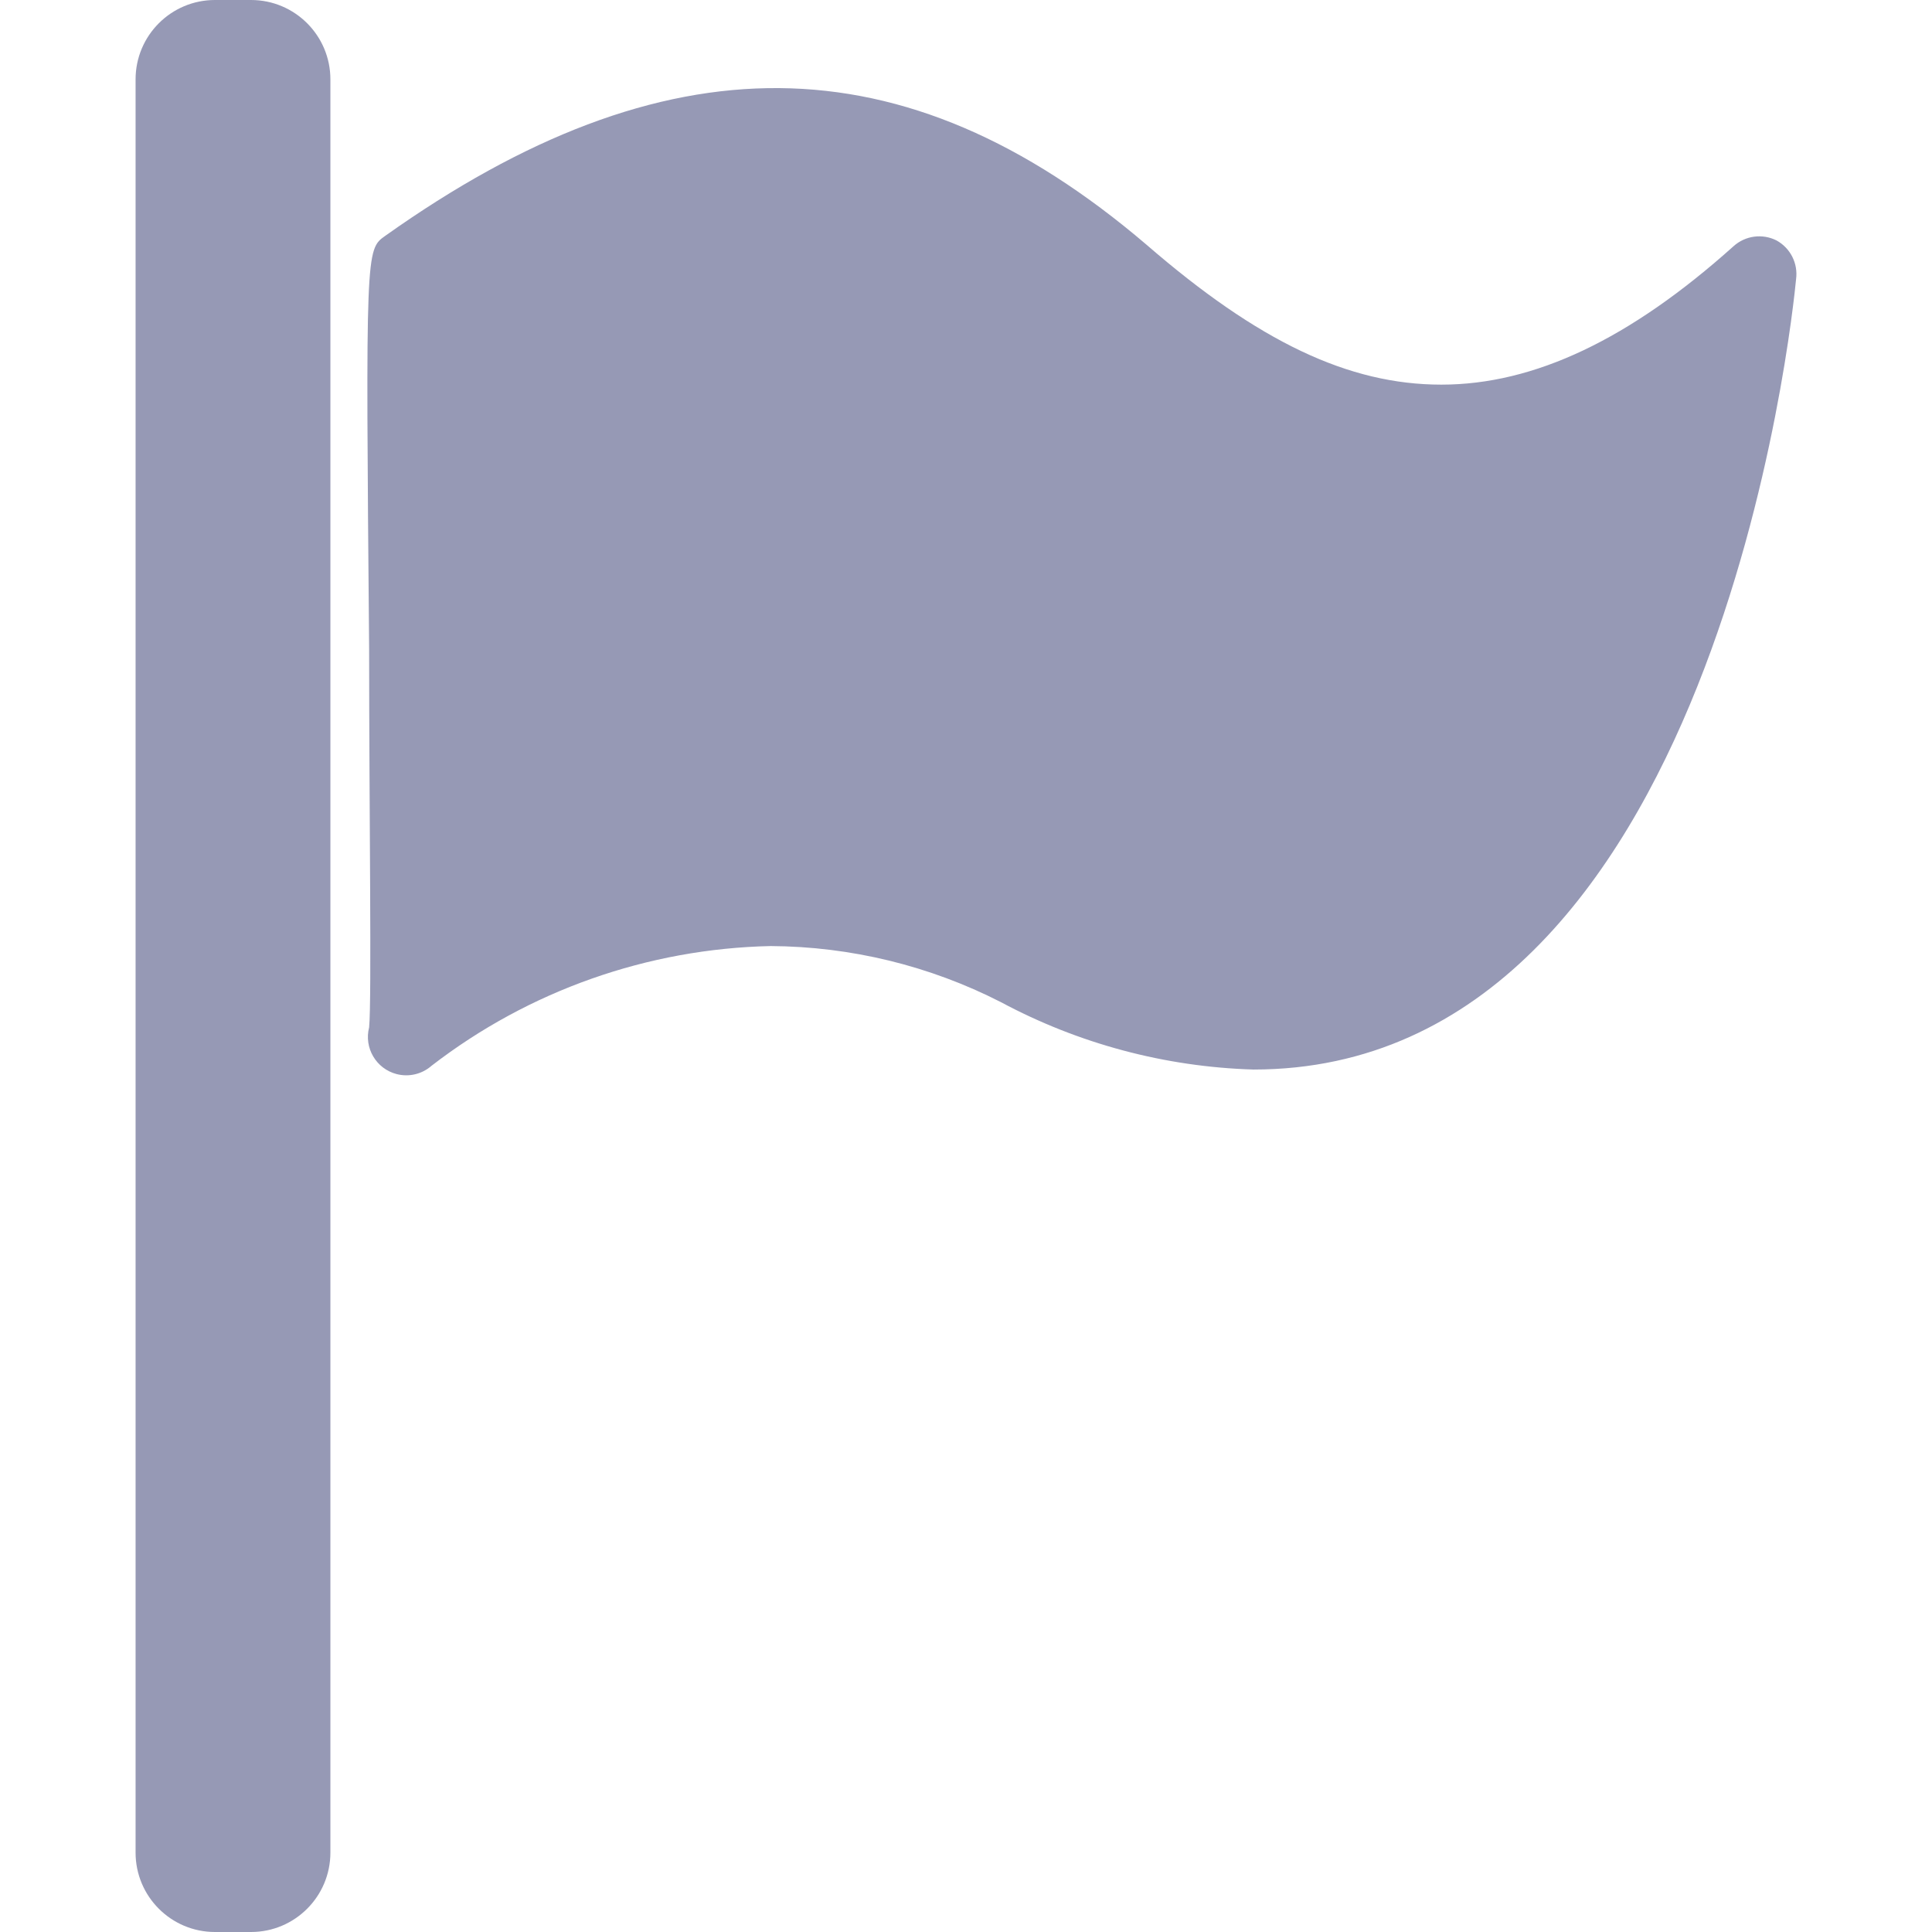
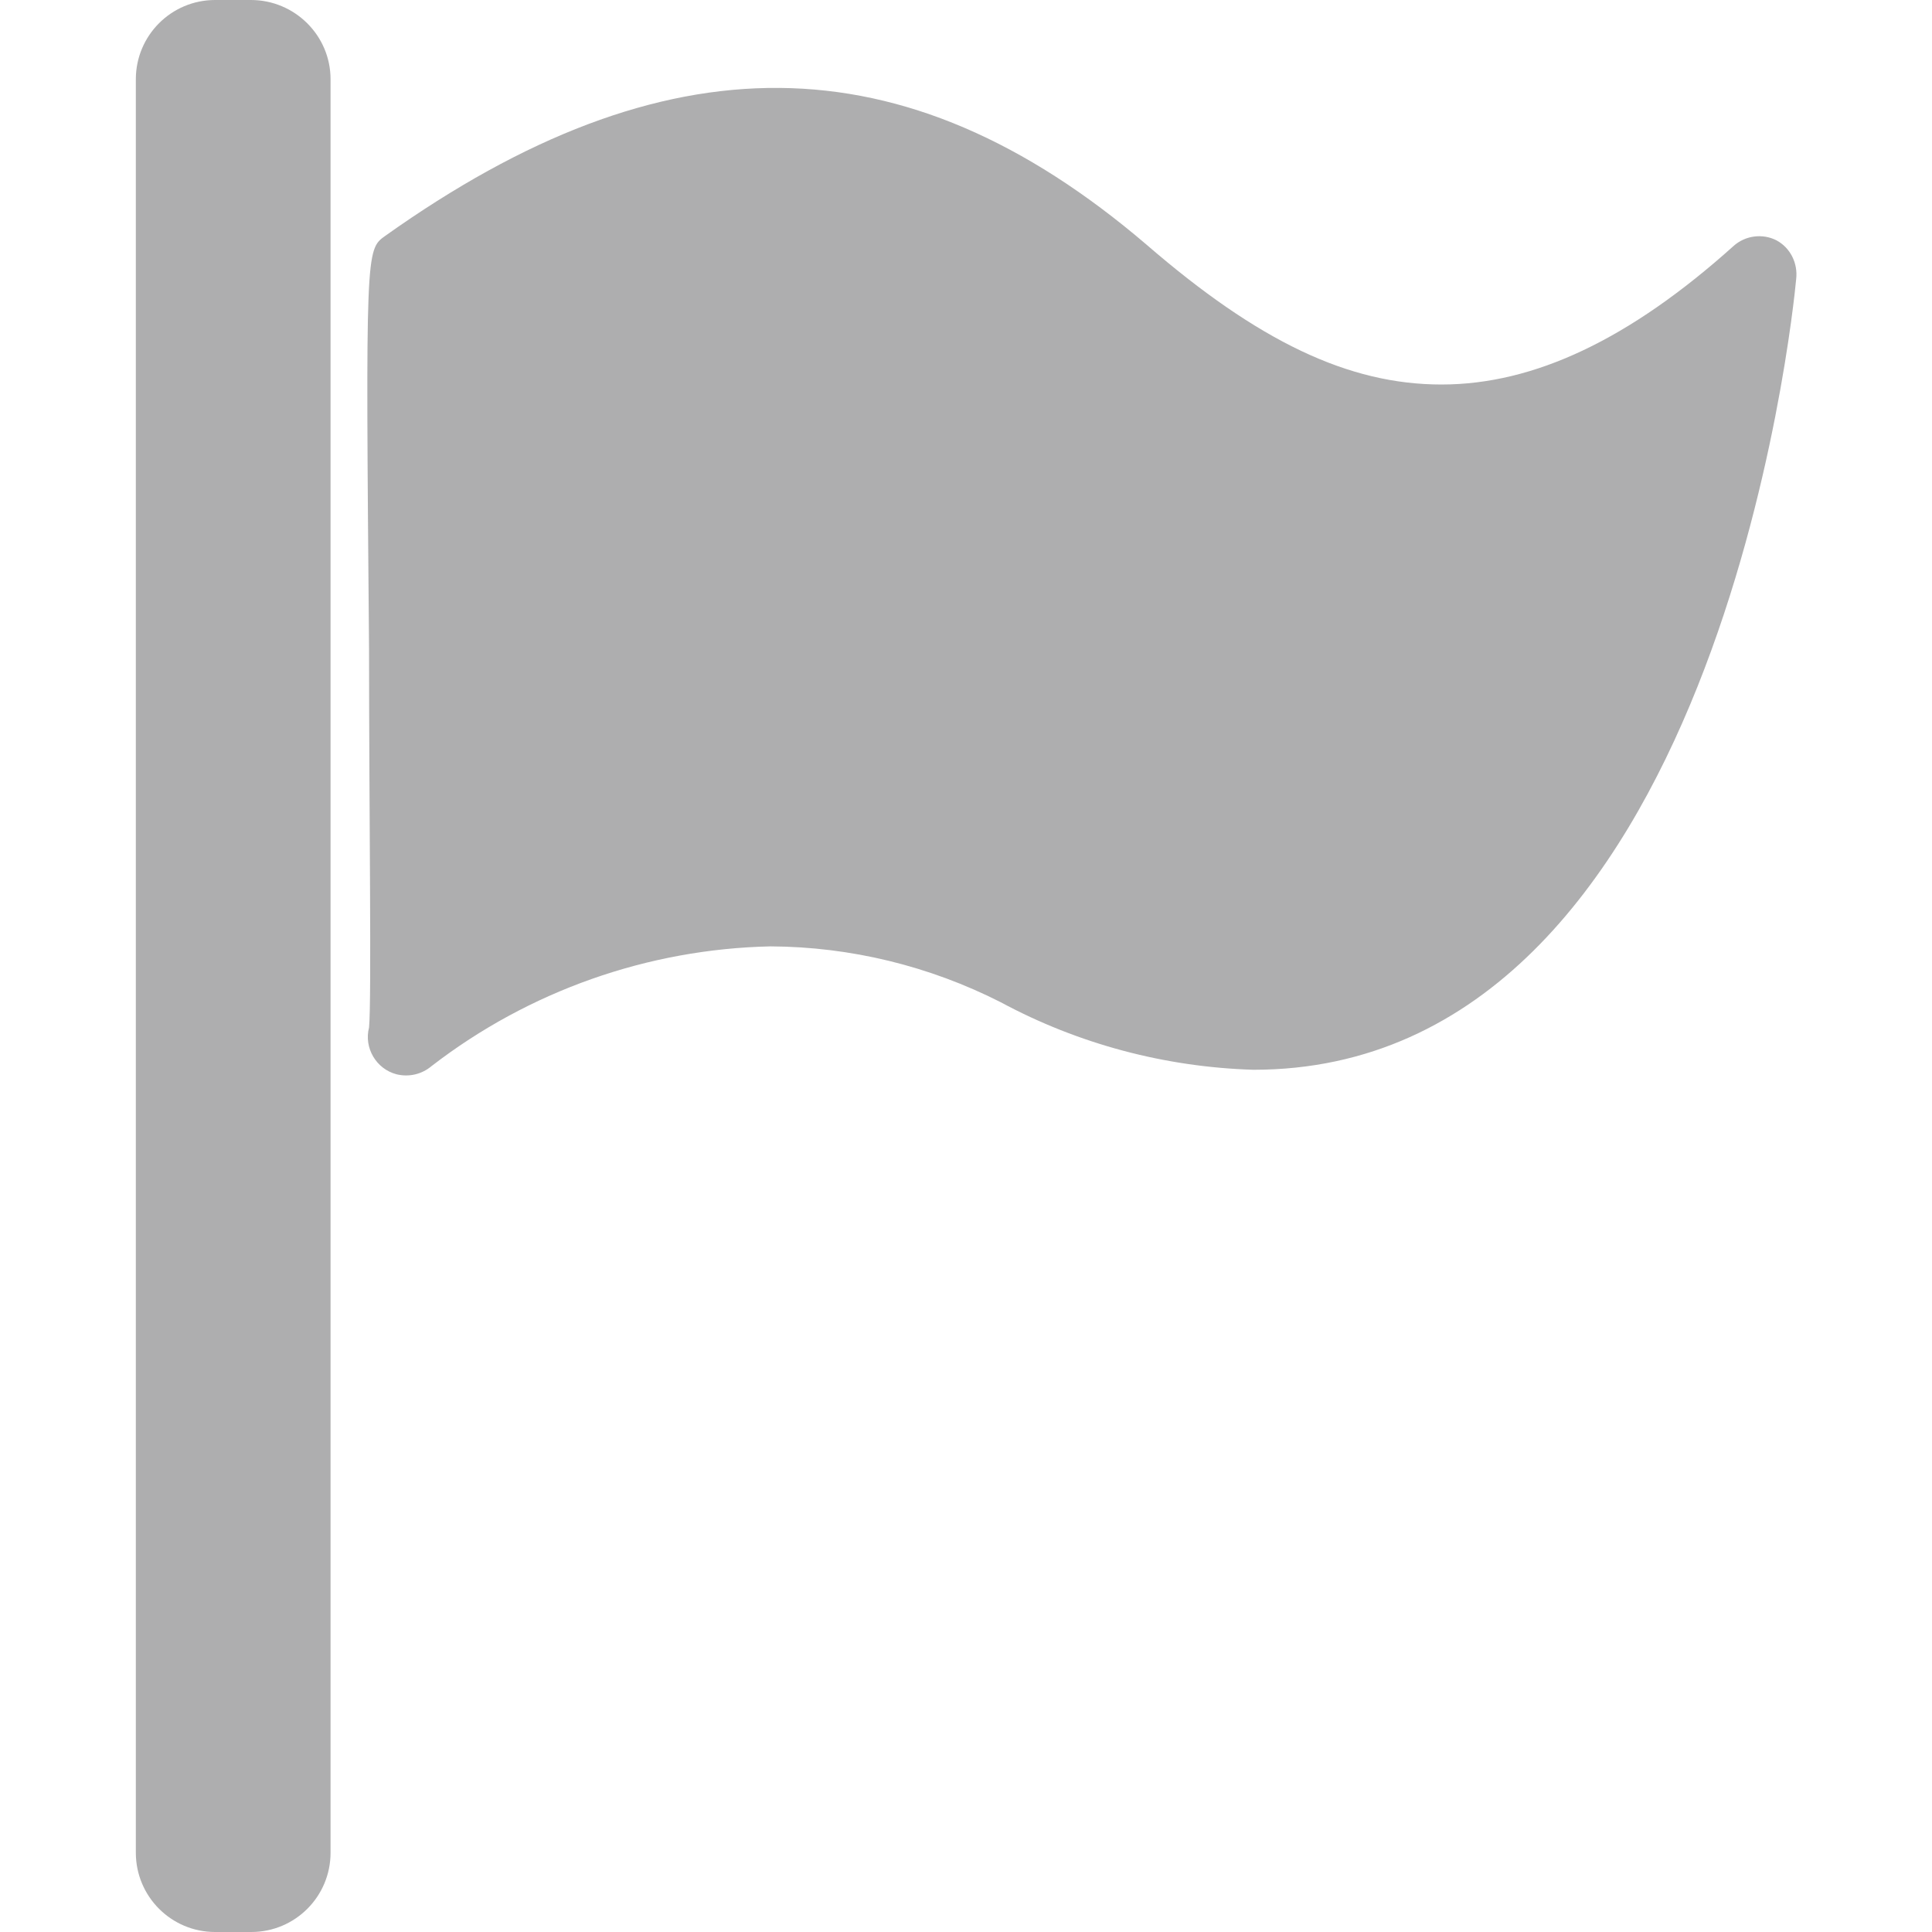
- <svg xmlns="http://www.w3.org/2000/svg" version="1.1" id="Capa_1" x="0px" y="0px" viewBox="0 0 403.04 403.04" style="enable-background:new 0 0 403.04 403.04;" xml:space="preserve" width="512px" height="512px">
+ <svg xmlns="http://www.w3.org/2000/svg" version="1.1" id="Capa_1" x="0px" y="0px" viewBox="0 0 512 512" style="enable-background:new 0 0 512 512;" xml:space="preserve">
+   <style type="text/css">
+ 	.st0{fill:#AEAEAF;}
+ </style>
  <g>
    <g>
-       <path d="M370.604,50.16L370.604,50.16c-2.948-1.487-6.507-1.011-8.96,1.2c-21.68,19.44-41.6,28.88-60.96,28.88    s-38.16-8.96-61.52-29.2c-50.72-43.28-100.56-43.2-158.8-1.84c-4.08,2.88-4.08,2.88-3.36,86.16c0,32.72,0.56,73.28,0,78.96    c-1.106,4.278,1.465,8.642,5.742,9.748c2.572,0.665,5.306,0.01,7.298-1.748c20.301-15.662,45.085-24.409,70.72-24.96    c16.693,0.091,33.132,4.092,48,11.68c16.247,8.709,34.294,13.529,52.72,14.08c96.64,0,112.56-158.16,113.2-164.88    C375.125,54.962,373.504,51.751,370.604,50.16z" fill="#9699B5" />
+       <path class="st0" d="M470.8,63.7L470.8,63.7c-3.7-1.9-8.3-1.3-11.4,1.5c-27.5,24.7-52.8,36.7-77.4,36.7s-48.5-11.4-78.2-37.1    c-64.4-55-127.7-54.9-201.7-2.3c-5.2,3.7-5.2,3.7-4.3,109.5c0,41.6,0.7,93.1,0,100.3c-1.4,5.4,1.9,11,7.3,12.4    c3.3,0.8,6.7,0,9.3-2.2c25.8-19.9,57.3-31,89.8-31.7c21.2,0.1,42.1,5.2,61,14.8c20.6,11.1,43.6,17.2,67,17.9    c122.8,0,143-200.9,143.8-209.5C476.5,69.8,474.5,65.7,470.8,63.7z" />
    </g>
  </g>
  <g>
    <g>
-       <path d="M52.364,0h-7.52c-9.146,0-16.56,7.414-16.56,16.56v369.92c0,9.146,7.414,16.56,16.56,16.56h7.52    c9.146,0,16.56-7.414,16.56-16.56V16.56C68.924,7.414,61.51,0,52.364,0z" fill="#9699B5" />
+       <path class="st0" d="M66.5,0H57c-11.6,0-21,9.4-21,21V491c0,11.6,9.4,21,21,21h9.6c11.6,0,21-9.4,21-21V21C87.6,9.4,78.1,0,66.5,0    z" />
    </g>
  </g>
-   <g>
- </g>
-   <g>
- </g>
-   <g>
- </g>
-   <g>
- </g>
-   <g>
- </g>
-   <g>
- </g>
-   <g>
- </g>
-   <g>
- </g>
-   <g>
- </g>
-   <g>
- </g>
-   <g>
- </g>
-   <g>
- </g>
-   <g>
- </g>
-   <g>
- </g>
-   <g>
- </g>
</svg>
